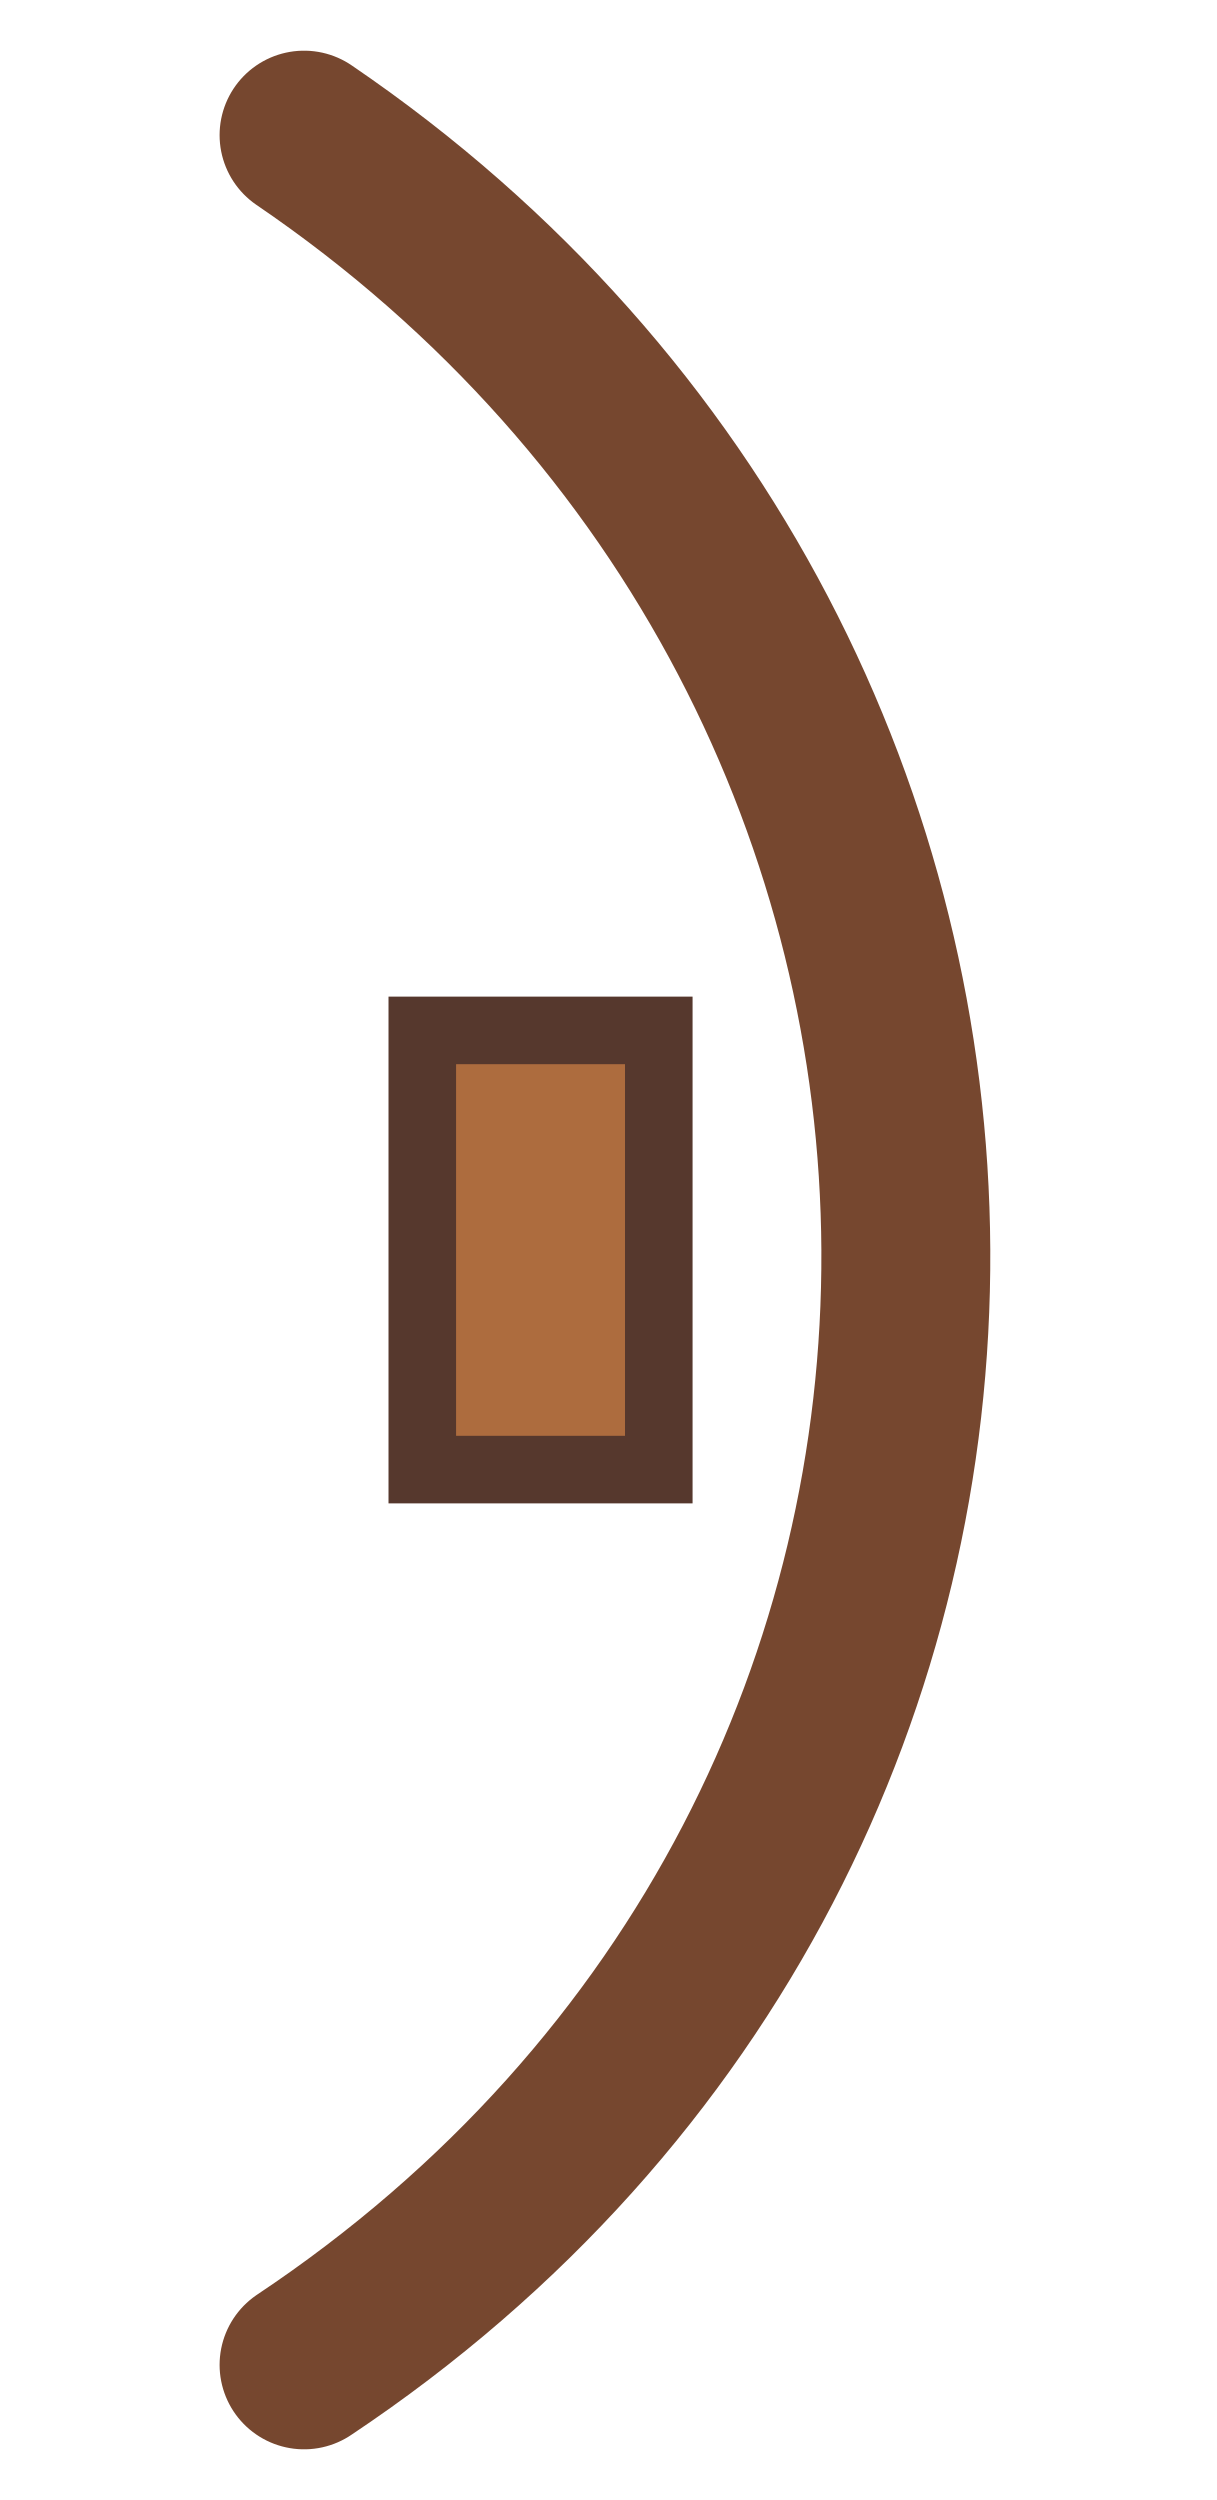
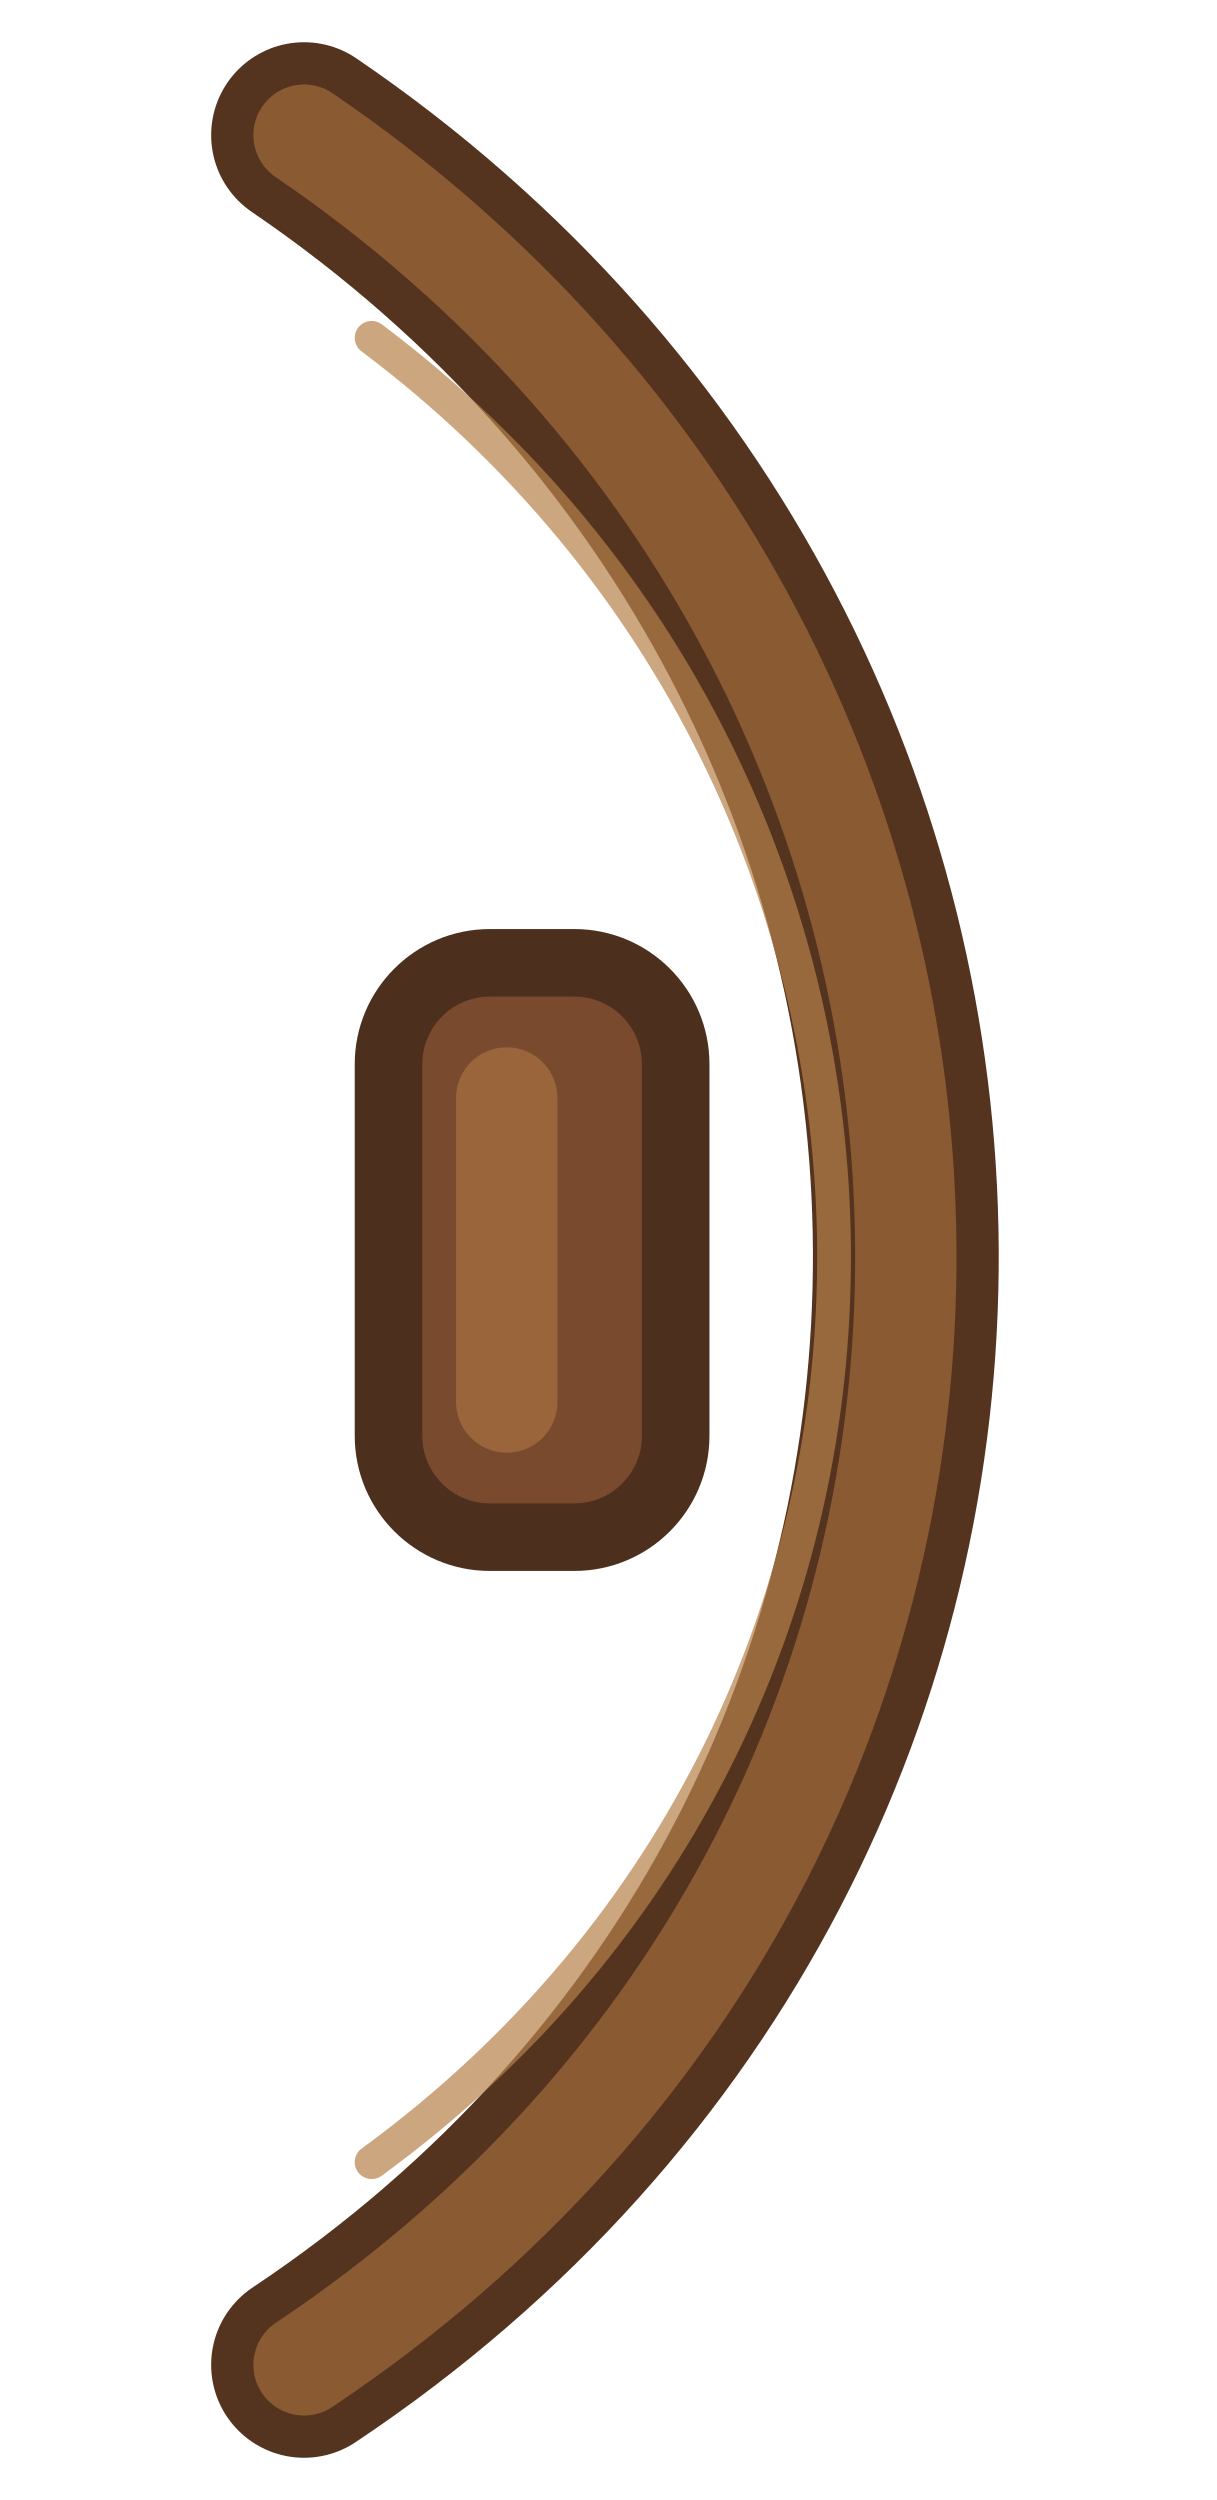
<svg xmlns="http://www.w3.org/2000/svg" viewBox="0 0 72 148">
-   <path d="M18 8c47 32 48 100 0 132" fill="none" stroke="#76472f" stroke-width="10" stroke-linecap="round" />
-   <path d="M25 61h14v26H25z" fill="#ad6c3e" stroke="#56382d" stroke-width="4" rx="5" />
+   <path d="M18 8c47 32 48 100 0 132" fill="none" stroke="#54331f" stroke-width="11" stroke-linecap="round" />
+   <path d="M18 8c47 32 48 100 0 132" fill="none" stroke="#8a5a33" stroke-width="6" stroke-linecap="round" />
+   <path d="M22 20c36 27 37 81 0 108" fill="none" stroke="#b58049" stroke-width="2" stroke-linecap="round" opacity="0.7" />
+   <rect x="23" y="57" width="17" height="34" rx="6" fill="#7a4a2e" stroke="#4d2f1e" stroke-width="4" />
+   <rect x="27" y="62" width="6" height="24" rx="3" fill="#a06a3c" opacity="0.85" />
</svg>
